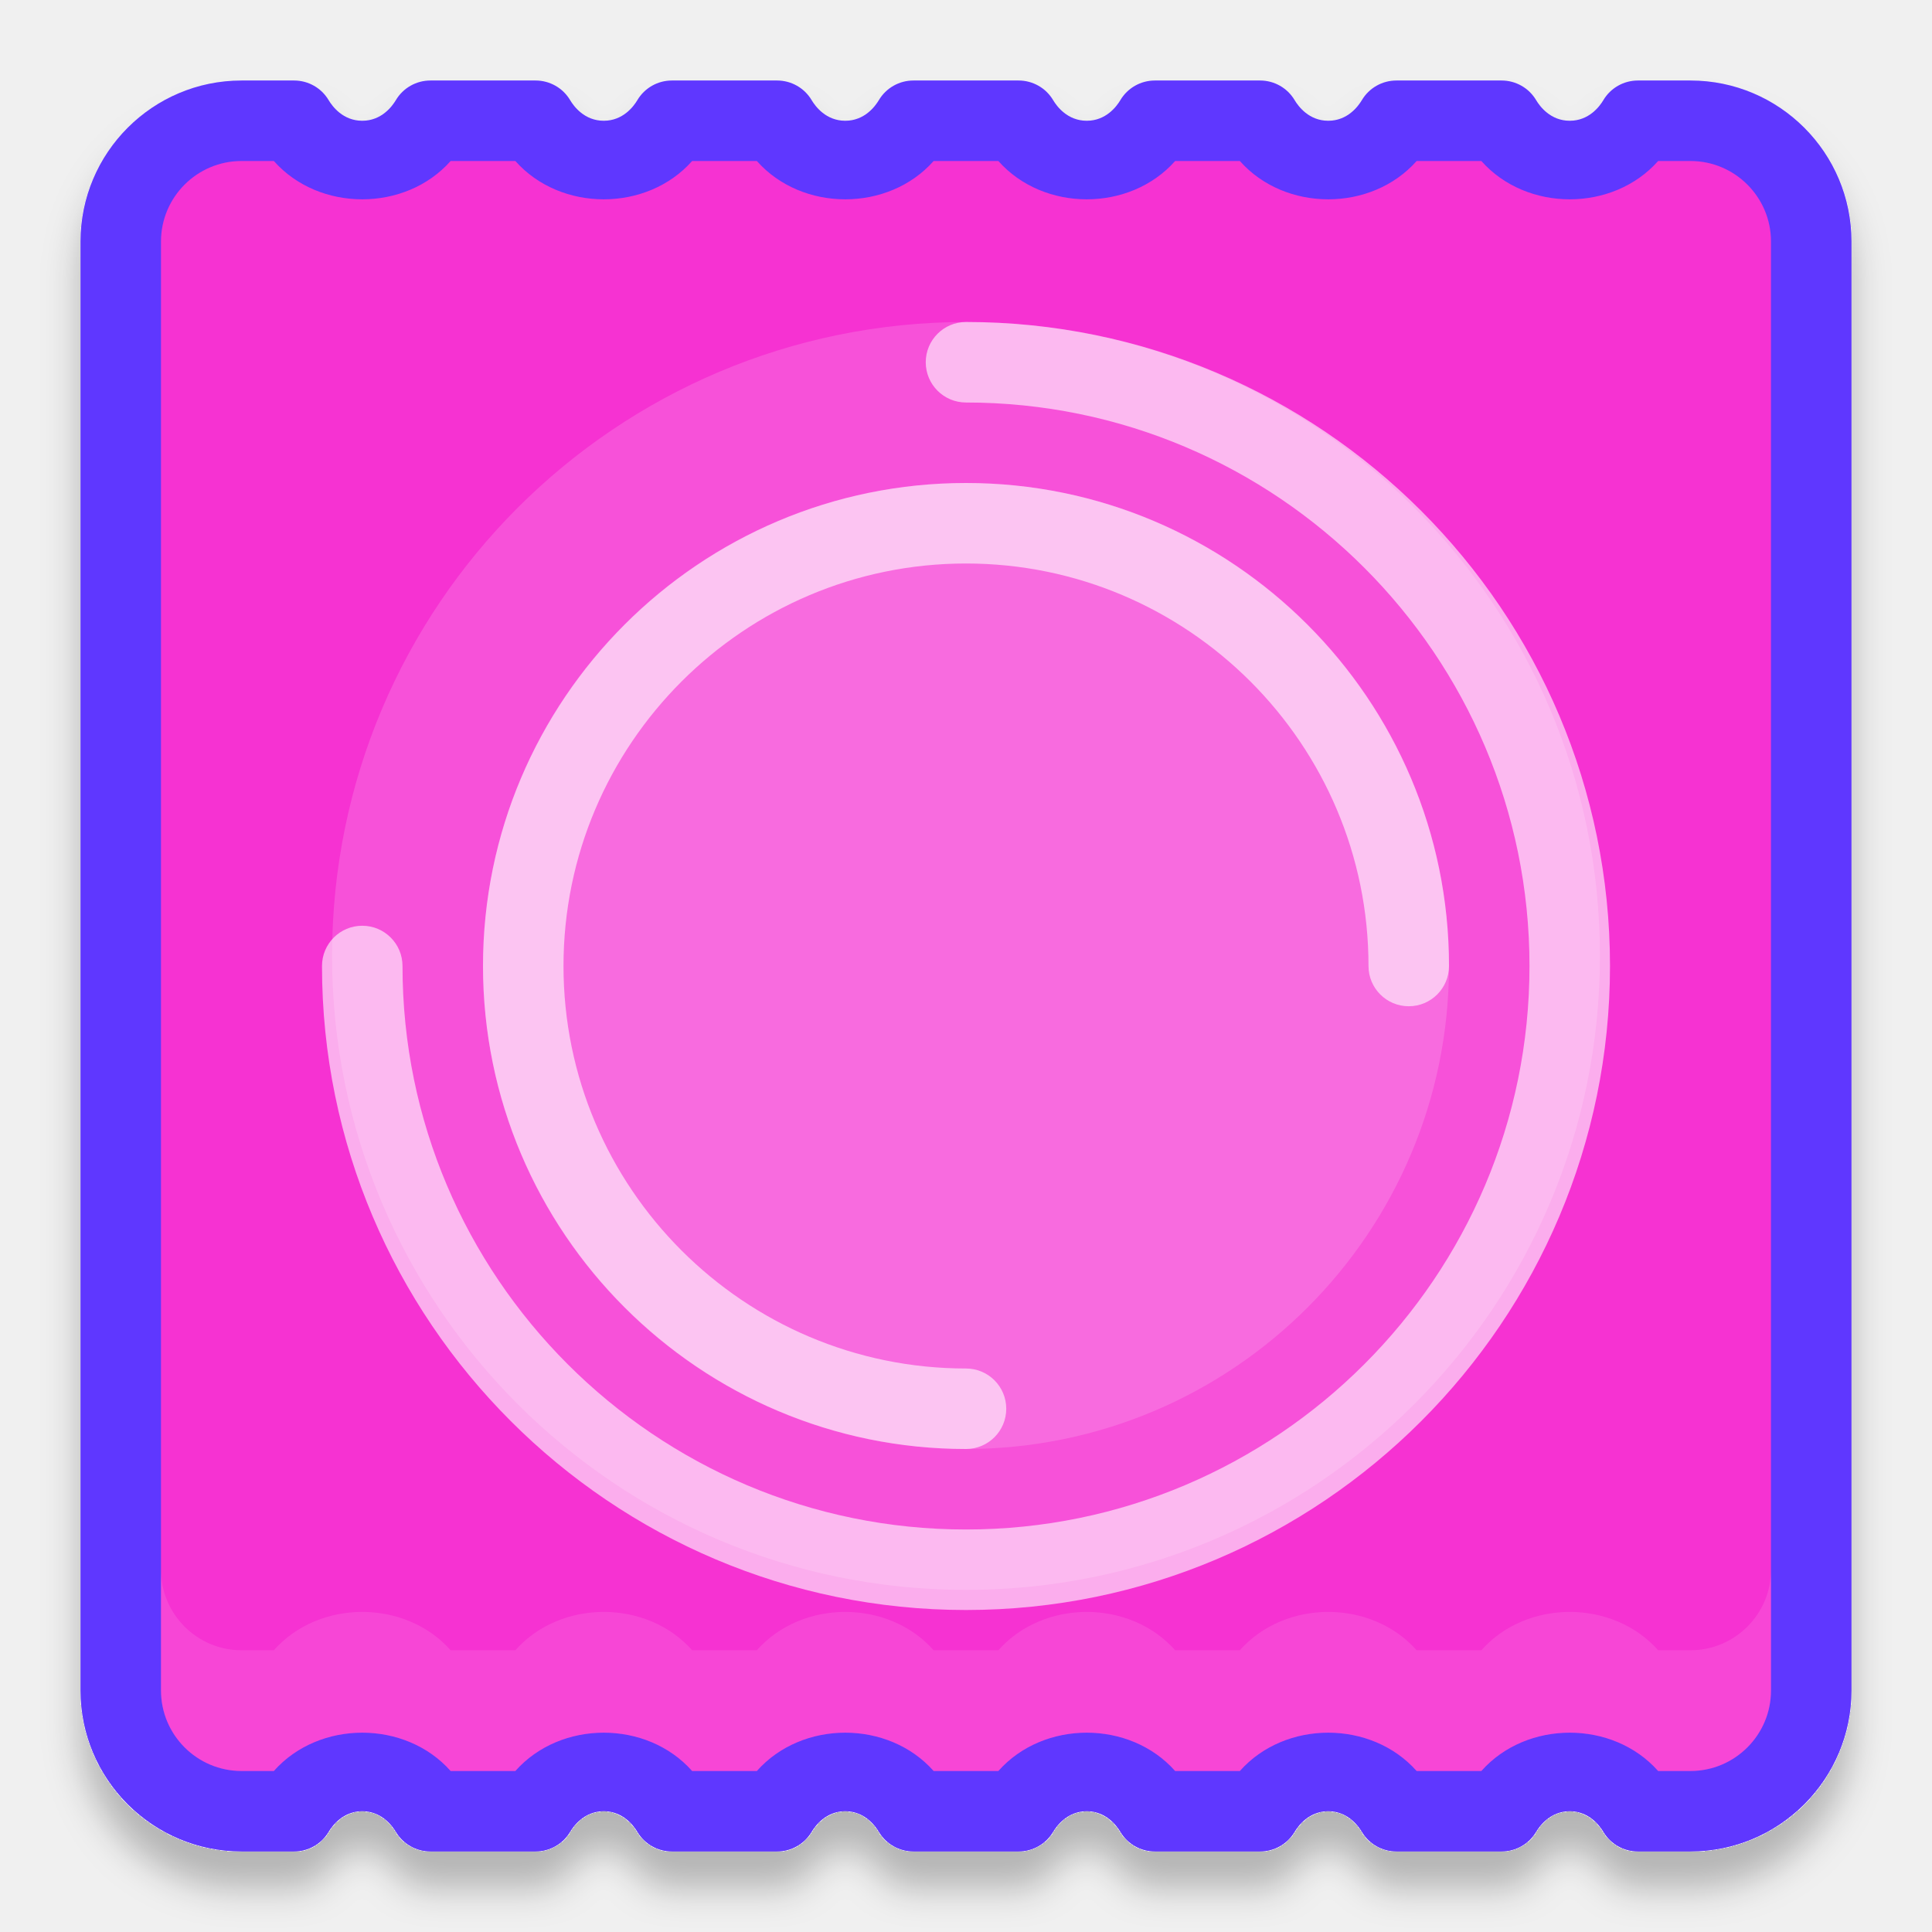
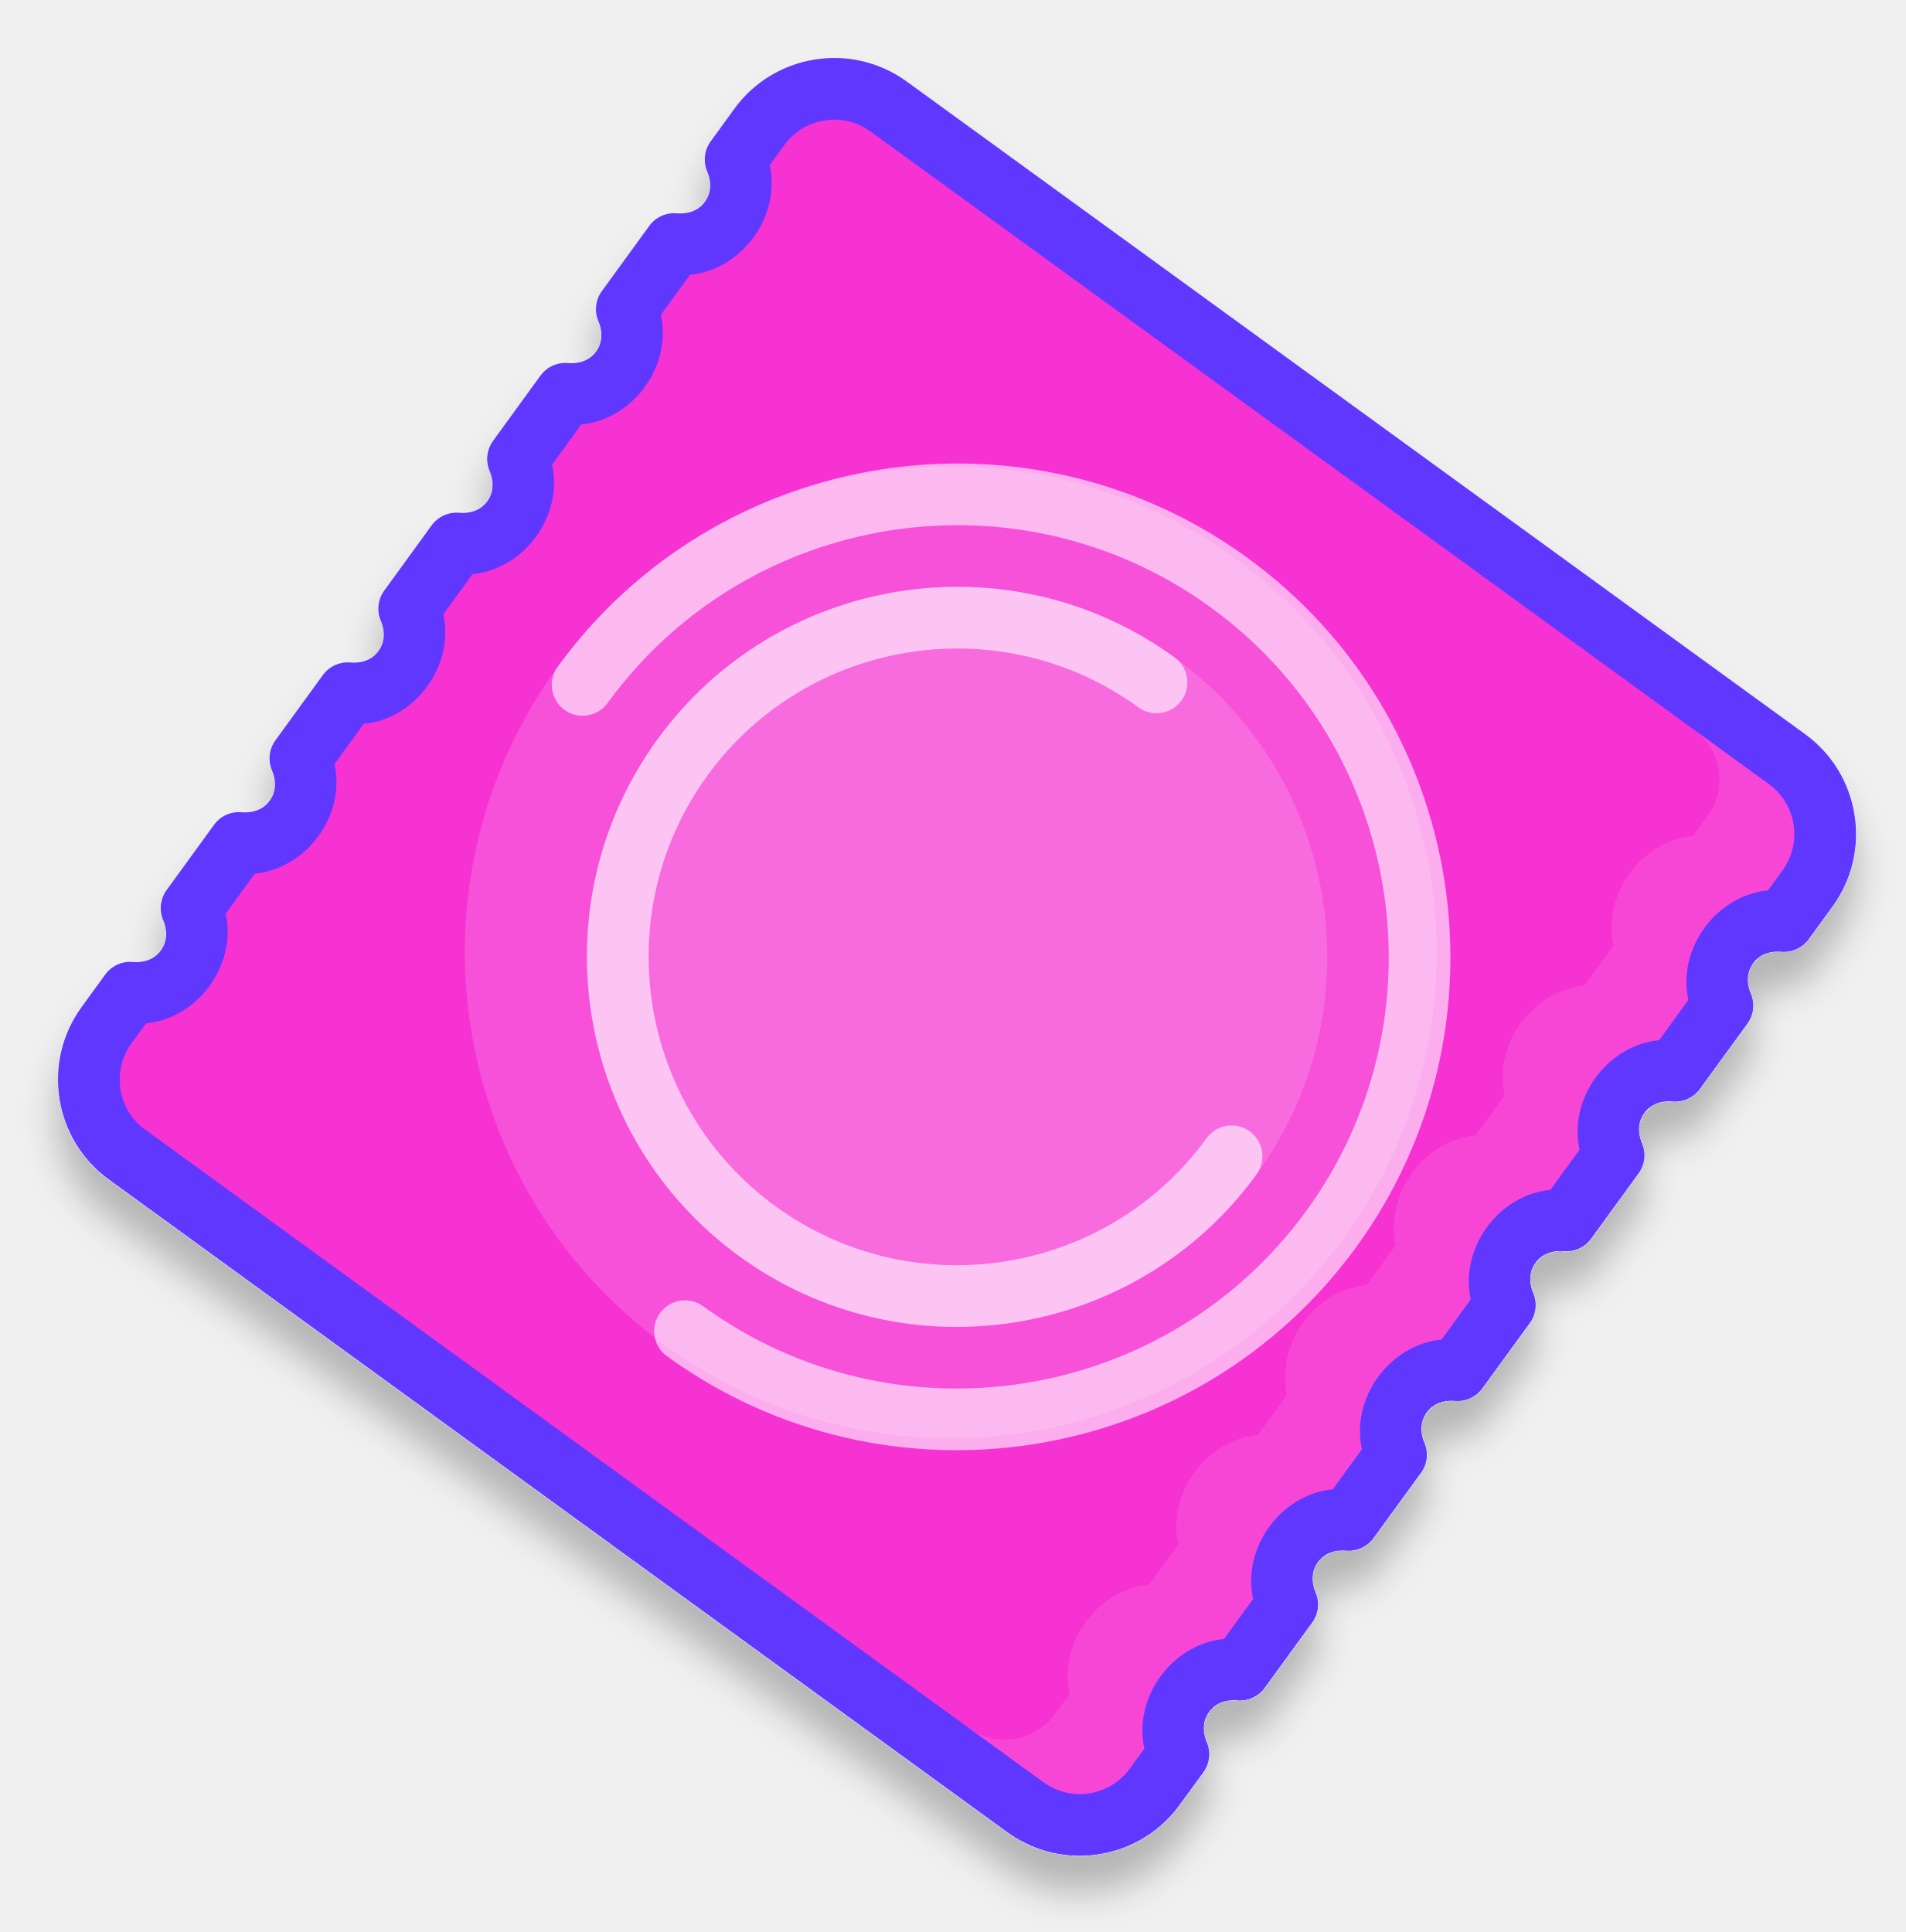
- <svg xmlns="http://www.w3.org/2000/svg" width="212" height="212" viewBox="0 0 212 212" fill="none">
-   <g filter="url(#filter0_d_1_1266)">
-     <path d="M185.5 8.833H179.729C178.172 8.833 176.727 9.653 175.933 10.994C175.528 11.671 174.363 13.25 172.25 13.25C170.136 13.25 168.972 11.671 168.566 10.994C167.773 9.653 166.328 8.833 164.771 8.833H153.229C151.672 8.833 150.227 9.653 149.433 10.994C149.028 11.671 147.863 13.25 145.75 13.25C143.636 13.25 142.472 11.671 142.066 10.994C141.273 9.653 139.828 8.833 138.271 8.833H126.729C125.172 8.833 123.727 9.653 122.933 10.994C122.528 11.671 121.363 13.25 119.25 13.25C117.136 13.25 115.972 11.671 115.566 10.994C114.773 9.653 113.328 8.833 111.771 8.833H100.229C98.672 8.833 97.227 9.653 96.433 10.994C96.028 11.671 94.863 13.25 92.75 13.25C90.636 13.25 89.472 11.671 89.067 10.994C88.273 9.653 86.828 8.833 85.271 8.833H73.729C72.172 8.833 70.727 9.653 69.933 10.994C69.528 11.671 68.363 13.25 66.25 13.25C64.136 13.25 62.972 11.671 62.566 10.994C61.773 9.653 60.328 8.833 58.771 8.833H47.229C45.672 8.833 44.227 9.653 43.433 10.994C43.028 11.671 41.863 13.25 39.75 13.25C37.636 13.25 36.472 11.671 36.066 10.994C35.273 9.653 33.828 8.833 32.271 8.833H26.5C16.756 8.833 8.833 16.757 8.833 26.5V185.5C8.833 195.243 16.756 203.167 26.5 203.167H32.271C33.828 203.167 35.273 202.347 36.066 201.006C36.472 200.329 37.636 198.75 39.75 198.75C41.863 198.75 43.028 200.329 43.433 201.006C44.227 202.347 45.672 203.167 47.229 203.167H58.771C60.328 203.167 61.773 202.347 62.566 201.006C62.972 200.329 64.136 198.75 66.25 198.75C68.363 198.75 69.528 200.329 69.933 201.006C70.727 202.347 72.172 203.167 73.729 203.167H85.271C86.828 203.167 88.273 202.347 89.067 201.006C89.472 200.329 90.636 198.75 92.75 198.75C94.863 198.75 96.028 200.329 96.433 201.006C97.227 202.347 98.672 203.167 100.229 203.167H111.771C113.328 203.167 114.773 202.347 115.566 201.006C115.972 200.329 117.136 198.75 119.25 198.75C121.363 198.75 122.528 200.329 122.933 201.006C123.727 202.347 125.172 203.167 126.729 203.167H138.271C139.828 203.167 141.273 202.347 142.066 201.006C142.472 200.329 143.636 198.75 145.75 198.75C147.863 198.75 149.028 200.329 149.433 201.006C150.227 202.347 151.672 203.167 153.229 203.167H164.771C166.328 203.167 167.773 202.347 168.566 201.006C168.972 200.329 170.136 198.75 172.25 198.75C174.363 198.75 175.528 200.329 175.933 201.006C176.727 202.347 178.172 203.167 179.729 203.167H185.5C195.243 203.167 203.167 195.243 203.167 185.5V26.5C203.167 16.757 195.243 8.833 185.5 8.833Z" fill="#5F37FF" />
-     <path d="M194.333 185.5C194.333 190.37 190.369 194.333 185.5 194.333H181.95C176.981 188.726 167.518 188.726 162.55 194.333H155.45C150.481 188.726 141.018 188.726 136.05 194.333H128.95C123.981 188.726 114.518 188.726 109.55 194.333H102.45C97.481 188.726 88.018 188.726 83.05 194.333H75.95C70.981 188.726 61.518 188.726 56.55 194.333H49.45C44.481 188.726 35.018 188.726 30.05 194.333H26.5C21.63 194.333 17.666 190.37 17.666 185.5V26.5C17.666 21.63 21.63 17.667 26.5 17.667H30.05C35.018 23.274 44.481 23.274 49.45 17.667H56.55C61.518 23.274 70.981 23.274 75.95 17.667H83.05C88.018 23.274 97.481 23.274 102.45 17.667H109.55C114.518 23.274 123.981 23.274 128.95 17.667H136.05C141.018 23.274 150.481 23.274 155.45 17.667H162.55C167.518 23.274 176.981 23.274 181.95 17.667H185.5C190.369 17.667 194.333 21.63 194.333 26.5V185.5Z" fill="#F632D2" />
-     <path opacity="0.1" d="M185.5 181.083H181.95C176.981 175.476 167.518 175.476 162.55 181.083H155.45C150.481 175.476 141.018 175.476 136.05 181.083H128.95C123.981 175.476 114.518 175.476 109.55 181.083H102.45C97.481 175.476 88.018 175.476 83.05 181.083H75.95C70.981 175.476 61.518 175.476 56.55 181.083H49.45C44.481 175.476 35.018 175.476 30.05 181.083H26.5C21.63 181.083 17.666 177.12 17.666 172.25V185.5C17.666 190.37 21.63 194.333 26.5 194.333H30.05C35.018 188.726 44.481 188.726 49.45 194.333H56.55C61.518 188.726 70.981 188.726 75.95 194.333H83.05C88.018 188.726 97.481 188.726 102.45 194.333H109.55C114.518 188.726 123.981 188.726 128.95 194.333H136.05C141.018 188.726 150.481 188.726 155.45 194.333H162.55C167.518 188.726 176.981 188.726 181.95 194.333H185.5C190.369 194.333 194.333 190.37 194.333 185.5V172.25C194.333 177.12 190.369 181.083 185.5 181.083Z" fill="white" />
-     <path opacity="0.15" d="M106 174.458C144.418 174.458 175.562 143.314 175.562 104.896C175.562 66.478 144.418 35.333 106 35.333C67.582 35.333 36.438 66.478 36.438 104.896C36.438 143.314 67.582 174.458 106 174.458Z" fill="white" />
-     <path opacity="0.15" d="M106 159C135.271 159 159 135.271 159 106C159 76.729 135.271 53 106 53C76.729 53 53 76.729 53 106C53 135.271 76.729 159 106 159Z" fill="white" />
-     <path opacity="0.6" d="M106 35.333C103.559 35.333 101.583 37.309 101.583 39.75C101.583 42.191 103.559 44.167 106 44.167C140.095 44.167 167.833 71.904 167.833 106C167.833 140.095 140.095 167.833 106 167.833C71.904 167.833 44.167 140.095 44.167 106C44.167 103.559 42.191 101.583 39.75 101.583C37.309 101.583 35.333 103.559 35.333 106C35.333 144.965 67.035 176.667 106 176.667C144.965 176.667 176.667 144.965 176.667 106C176.667 67.035 144.965 35.333 106 35.333Z" fill="white" />
-     <path opacity="0.6" d="M106 159C108.441 159 110.417 157.025 110.417 154.583C110.417 152.142 108.441 150.167 106 150.167C81.648 150.167 61.833 130.352 61.833 106C61.833 81.648 81.648 61.833 106 61.833C130.352 61.833 150.167 81.648 150.167 106C150.167 108.441 152.142 110.417 154.583 110.417C157.025 110.417 159 108.441 159 106C159 76.774 135.226 53 106 53C76.774 53 53 76.774 53 106C53 135.226 76.774 159 106 159Z" fill="white" />
+ <svg xmlns="http://www.w3.org/2000/svg" width="212" height="215" viewBox="0 0 212 215" fill="none">
+   <g id="pacGum" filter="url(#filter0_d_1_1266)">
+     <g id="Group">
+       <path id="Vector" d="M81.709 12.108L79.073 15.737C78.362 16.716 78.217 17.998 78.698 19.11C78.938 19.674 79.399 21.128 78.433 22.457C77.468 23.786 75.943 23.797 75.332 23.742C74.126 23.628 72.951 24.163 72.239 25.142L66.966 32.399C66.255 33.378 66.11 34.66 66.591 35.772C66.832 36.337 67.292 37.79 66.327 39.119C65.361 40.448 63.837 40.459 63.226 40.404C62.02 40.29 60.844 40.825 60.133 41.803L54.86 49.061C54.149 50.04 54.004 51.322 54.485 52.434C54.725 52.999 55.186 54.452 54.22 55.781C53.255 57.11 51.73 57.121 51.119 57.066C49.913 56.953 48.738 57.487 48.026 58.466L42.754 65.723C42.042 66.702 41.898 67.985 42.378 69.096C42.619 69.661 43.079 71.114 42.114 72.443C41.148 73.772 39.624 73.783 39.013 73.728C37.807 73.615 36.632 74.149 35.92 75.128L30.647 82.385C29.936 83.364 29.791 84.647 30.272 85.758C30.512 86.323 30.973 87.776 30.008 89.105C29.042 90.434 27.517 90.445 26.906 90.39C25.7 90.277 24.525 90.811 23.814 91.79L18.541 99.047C17.829 100.026 17.685 101.309 18.166 102.42C18.406 102.985 18.867 104.438 17.901 105.767C16.936 107.096 15.411 107.107 14.8 107.052C13.594 106.939 12.419 107.473 11.707 108.452L9.071 112.08C4.62 118.206 5.982 126.808 12.108 131.259L112.08 203.898C118.207 208.349 126.808 206.987 131.259 200.86L133.896 197.232C134.607 196.253 134.752 194.97 134.271 193.858C134.03 193.294 133.57 191.841 134.535 190.512C135.501 189.183 137.026 189.172 137.637 189.226C138.842 189.34 140.018 188.806 140.729 187.827L146.002 180.57C146.713 179.591 146.858 178.308 146.377 177.196C146.137 176.632 145.676 175.178 146.642 173.85C147.607 172.521 149.132 172.51 149.743 172.564C150.949 172.678 152.124 172.144 152.836 171.165L158.108 163.908C158.82 162.929 158.965 161.646 158.484 160.534C158.243 159.97 157.783 158.516 158.748 157.188C159.714 155.859 161.238 155.848 161.849 155.902C163.055 156.016 164.231 155.482 164.942 154.503L170.215 147.246C170.926 146.267 171.071 144.984 170.59 143.872C170.35 143.308 169.889 141.854 170.855 140.526C171.82 139.197 173.345 139.186 173.956 139.24C175.162 139.354 176.337 138.82 177.048 137.841L182.321 130.584C183.033 129.605 183.177 128.322 182.697 127.21C182.456 126.646 181.995 125.192 182.961 123.864C183.926 122.535 185.451 122.524 186.062 122.578C187.268 122.692 188.443 122.158 189.155 121.179L194.428 113.922C195.139 112.943 195.284 111.66 194.803 110.548C194.562 109.984 194.102 108.53 195.067 107.201C196.033 105.873 197.557 105.862 198.168 105.916C199.374 106.03 200.55 105.496 201.261 104.517L203.898 100.888C208.349 94.762 206.987 86.16 200.86 81.709L100.888 9.071C94.762 4.62 86.16 5.982 81.709 12.108Z" fill="#5F37FF" />
+       <path id="Vector_2" d="M196.825 87.263C199.887 89.488 200.568 93.791 198.343 96.853L196.722 99.085C190.926 99.647 186.603 105.597 187.859 111.283L184.615 115.747C178.82 116.309 174.497 122.259 175.752 127.945L172.509 132.409C166.714 132.971 162.39 138.921 163.646 144.607L160.403 149.071C154.607 149.633 150.284 155.583 151.54 161.269L148.296 165.733C142.501 166.295 138.178 172.245 139.433 177.931L136.19 182.395C130.394 182.957 126.071 188.907 127.327 194.593L125.705 196.825C123.48 199.887 119.177 200.568 116.116 198.344L16.143 125.705C13.082 123.481 12.4 119.177 14.625 116.116L16.247 113.884C22.042 113.321 26.365 107.371 25.11 101.686L28.353 97.222C34.148 96.659 38.471 90.709 37.216 85.023L40.459 80.56C46.255 79.997 50.578 74.047 49.322 68.362L52.566 63.898C58.361 63.335 62.684 57.385 61.429 51.7L64.672 47.236C70.468 46.673 74.791 40.723 73.535 35.037L76.778 30.574C82.574 30.011 86.897 24.061 85.641 18.375L87.263 16.143C89.488 13.082 93.791 12.4 96.853 14.625L196.825 87.263Z" fill="#F632D2" />
+       <path id="Vector_3" opacity="0.1" d="M190.012 90.799L188.391 93.031C182.595 93.594 178.272 99.544 179.528 105.23L176.284 109.693C170.489 110.256 166.166 116.206 167.421 121.892L164.178 126.356C158.383 126.918 154.059 132.868 155.315 138.554L152.072 143.018C146.276 143.58 141.953 149.53 143.209 155.216L139.965 159.68C134.17 160.242 129.847 166.192 131.102 171.878L127.859 176.342C122.063 176.904 117.74 182.854 118.996 188.54L117.374 190.772C115.15 193.834 110.846 194.515 107.785 192.29L116.116 198.344C119.177 200.568 123.481 199.887 125.705 196.825L127.327 194.593C126.071 188.907 130.394 182.957 136.19 182.395L139.433 177.931C138.178 172.245 142.501 166.295 148.296 165.733L151.54 161.269C150.284 155.583 154.607 149.633 160.403 149.071L163.646 144.607C162.39 138.921 166.714 132.971 172.509 132.409L175.752 127.945C174.497 122.259 178.82 116.309 184.615 115.747L187.859 111.283C186.603 105.597 190.926 99.647 196.722 99.085L198.343 96.853C200.568 93.791 199.887 89.488 196.825 87.263L188.494 81.21C191.556 83.435 192.237 87.738 190.012 90.799Z" fill="white" />
+       <path id="Vector_4" opacity="0.15" d="M149.528 137.759C167.079 113.603 161.725 79.793 137.569 62.242C113.414 44.691 79.603 50.045 62.052 74.201C44.501 98.356 49.855 132.166 74.011 149.718C98.167 167.269 131.977 161.915 149.528 137.759Z" fill="white" />
+       <path id="Vector_5" opacity="0.15" d="M139.808 130.697C153.181 112.293 149.102 86.532 130.697 73.16C112.293 59.788 86.533 63.867 73.16 82.271C59.788 100.676 63.867 126.436 82.272 139.808C100.676 153.181 126.436 149.101 139.808 130.697Z" fill="white" />
+       <path id="Vector_6" opacity="0.6" d="M62.052 74.201C60.937 75.736 61.276 77.88 62.811 78.995C64.346 80.111 66.491 79.771 67.606 78.236C83.182 56.798 113.295 52.03 134.732 67.606C156.17 83.182 160.939 113.295 145.362 134.732C129.786 156.17 99.674 160.939 78.236 145.362C76.701 144.247 74.556 144.587 73.441 146.122C72.326 147.657 72.665 149.801 74.2 150.916C98.7 168.717 133.115 163.267 150.916 138.768C168.717 114.268 163.267 79.853 138.768 62.052C114.268 44.251 79.853 49.701 62.052 74.201Z" fill="white" />
+       <path id="Vector_7" opacity="0.6" d="M139.808 130.697C140.924 129.162 140.584 127.018 139.049 125.902C137.514 124.787 135.37 125.127 134.254 126.662C123.129 141.973 101.619 145.379 86.307 134.254C70.996 123.129 67.589 101.618 78.714 86.307C89.839 70.995 111.35 67.589 126.662 78.714C128.197 79.829 130.341 79.49 131.456 77.955C132.572 76.42 132.232 74.275 130.697 73.16C112.321 59.808 86.512 63.895 73.16 82.271C59.809 100.647 63.896 126.457 82.272 139.808C100.648 153.16 126.457 149.073 139.808 130.697Z" fill="white" />
+     </g>
  </g>
  <defs>
    <filter id="filter0_d_1_1266" x="-4" y="0" width="220" height="220" filterUnits="userSpaceOnUse" color-interpolation-filters="sRGB">
      <feFlood flood-opacity="0" result="BackgroundImageFix" />
      <feColorMatrix in="SourceAlpha" type="matrix" values="0 0 0 0 0 0 0 0 0 0 0 0 0 0 0 0 0 0 127 0" result="hardAlpha" />
      <feOffset dy="4" />
      <feGaussianBlur stdDeviation="2" />
      <feComposite in2="hardAlpha" operator="out" />
      <feColorMatrix type="matrix" values="0 0 0 0 0 0 0 0 0 0 0 0 0 0 0 0 0 0 0.25 0" />
      <feBlend mode="normal" in2="BackgroundImageFix" result="effect1_dropShadow_1_1266" />
      <feBlend mode="normal" in="SourceGraphic" in2="effect1_dropShadow_1_1266" result="shape" />
    </filter>
  </defs>
</svg>
